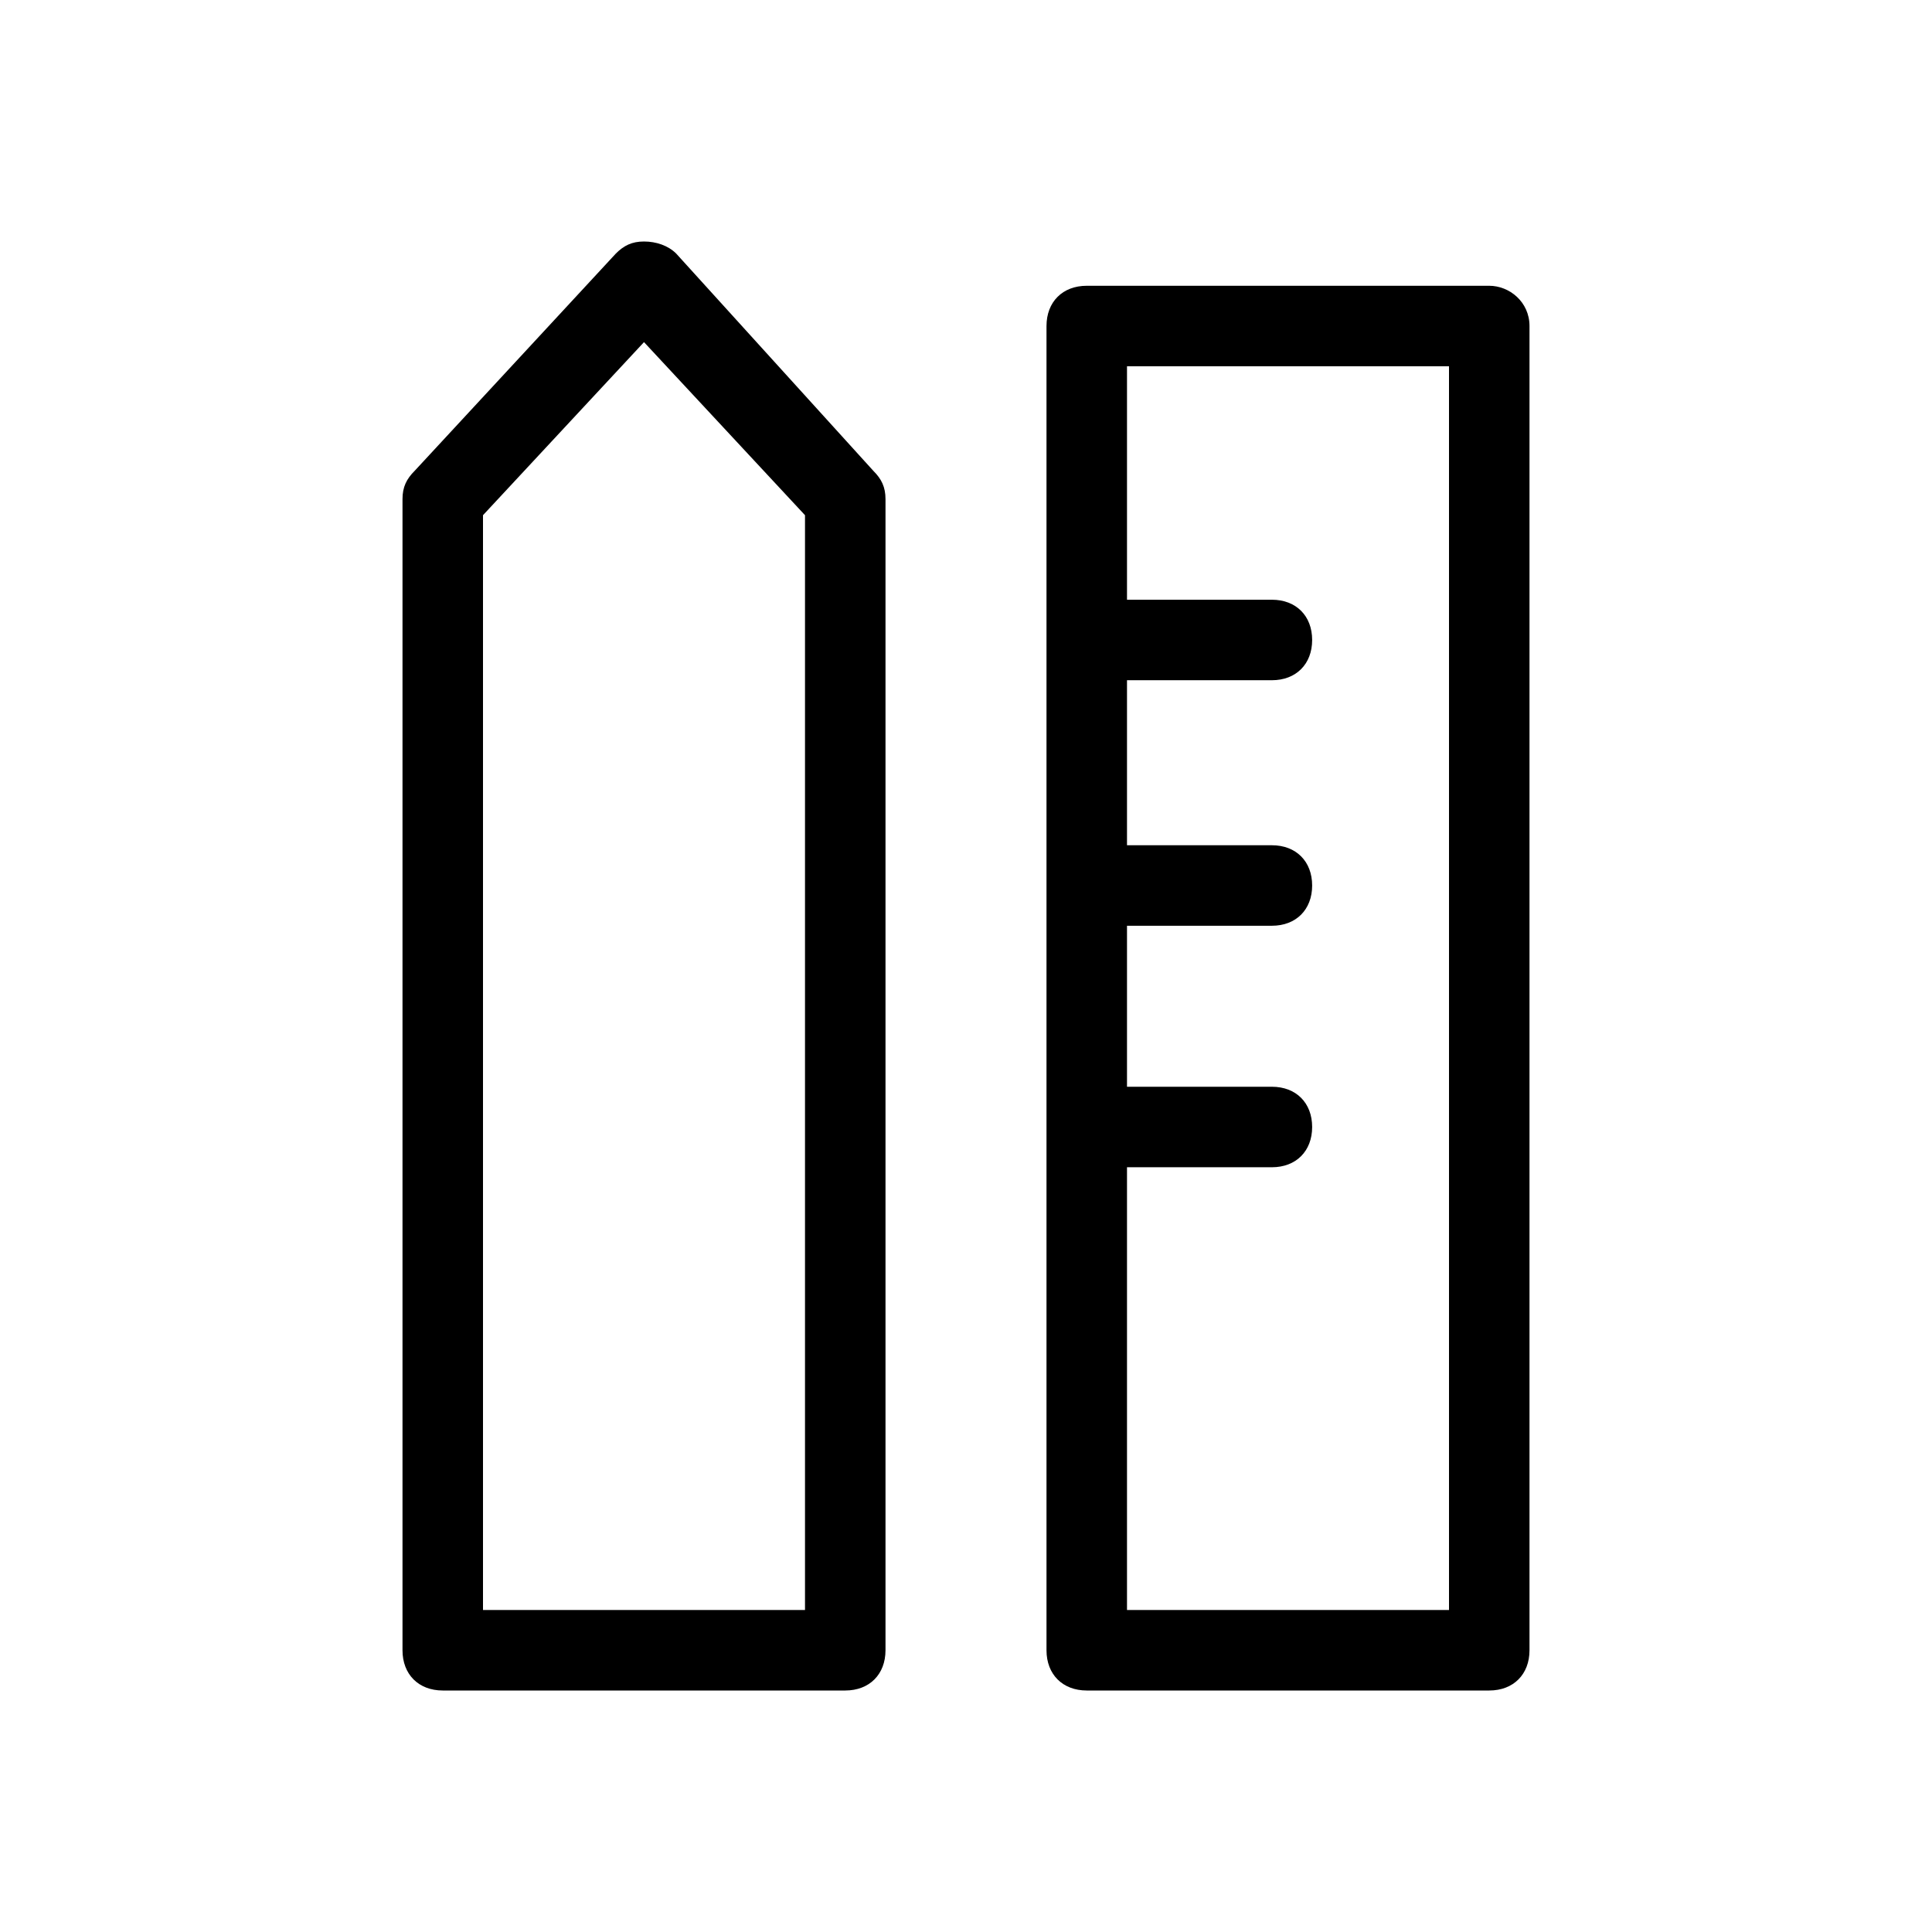
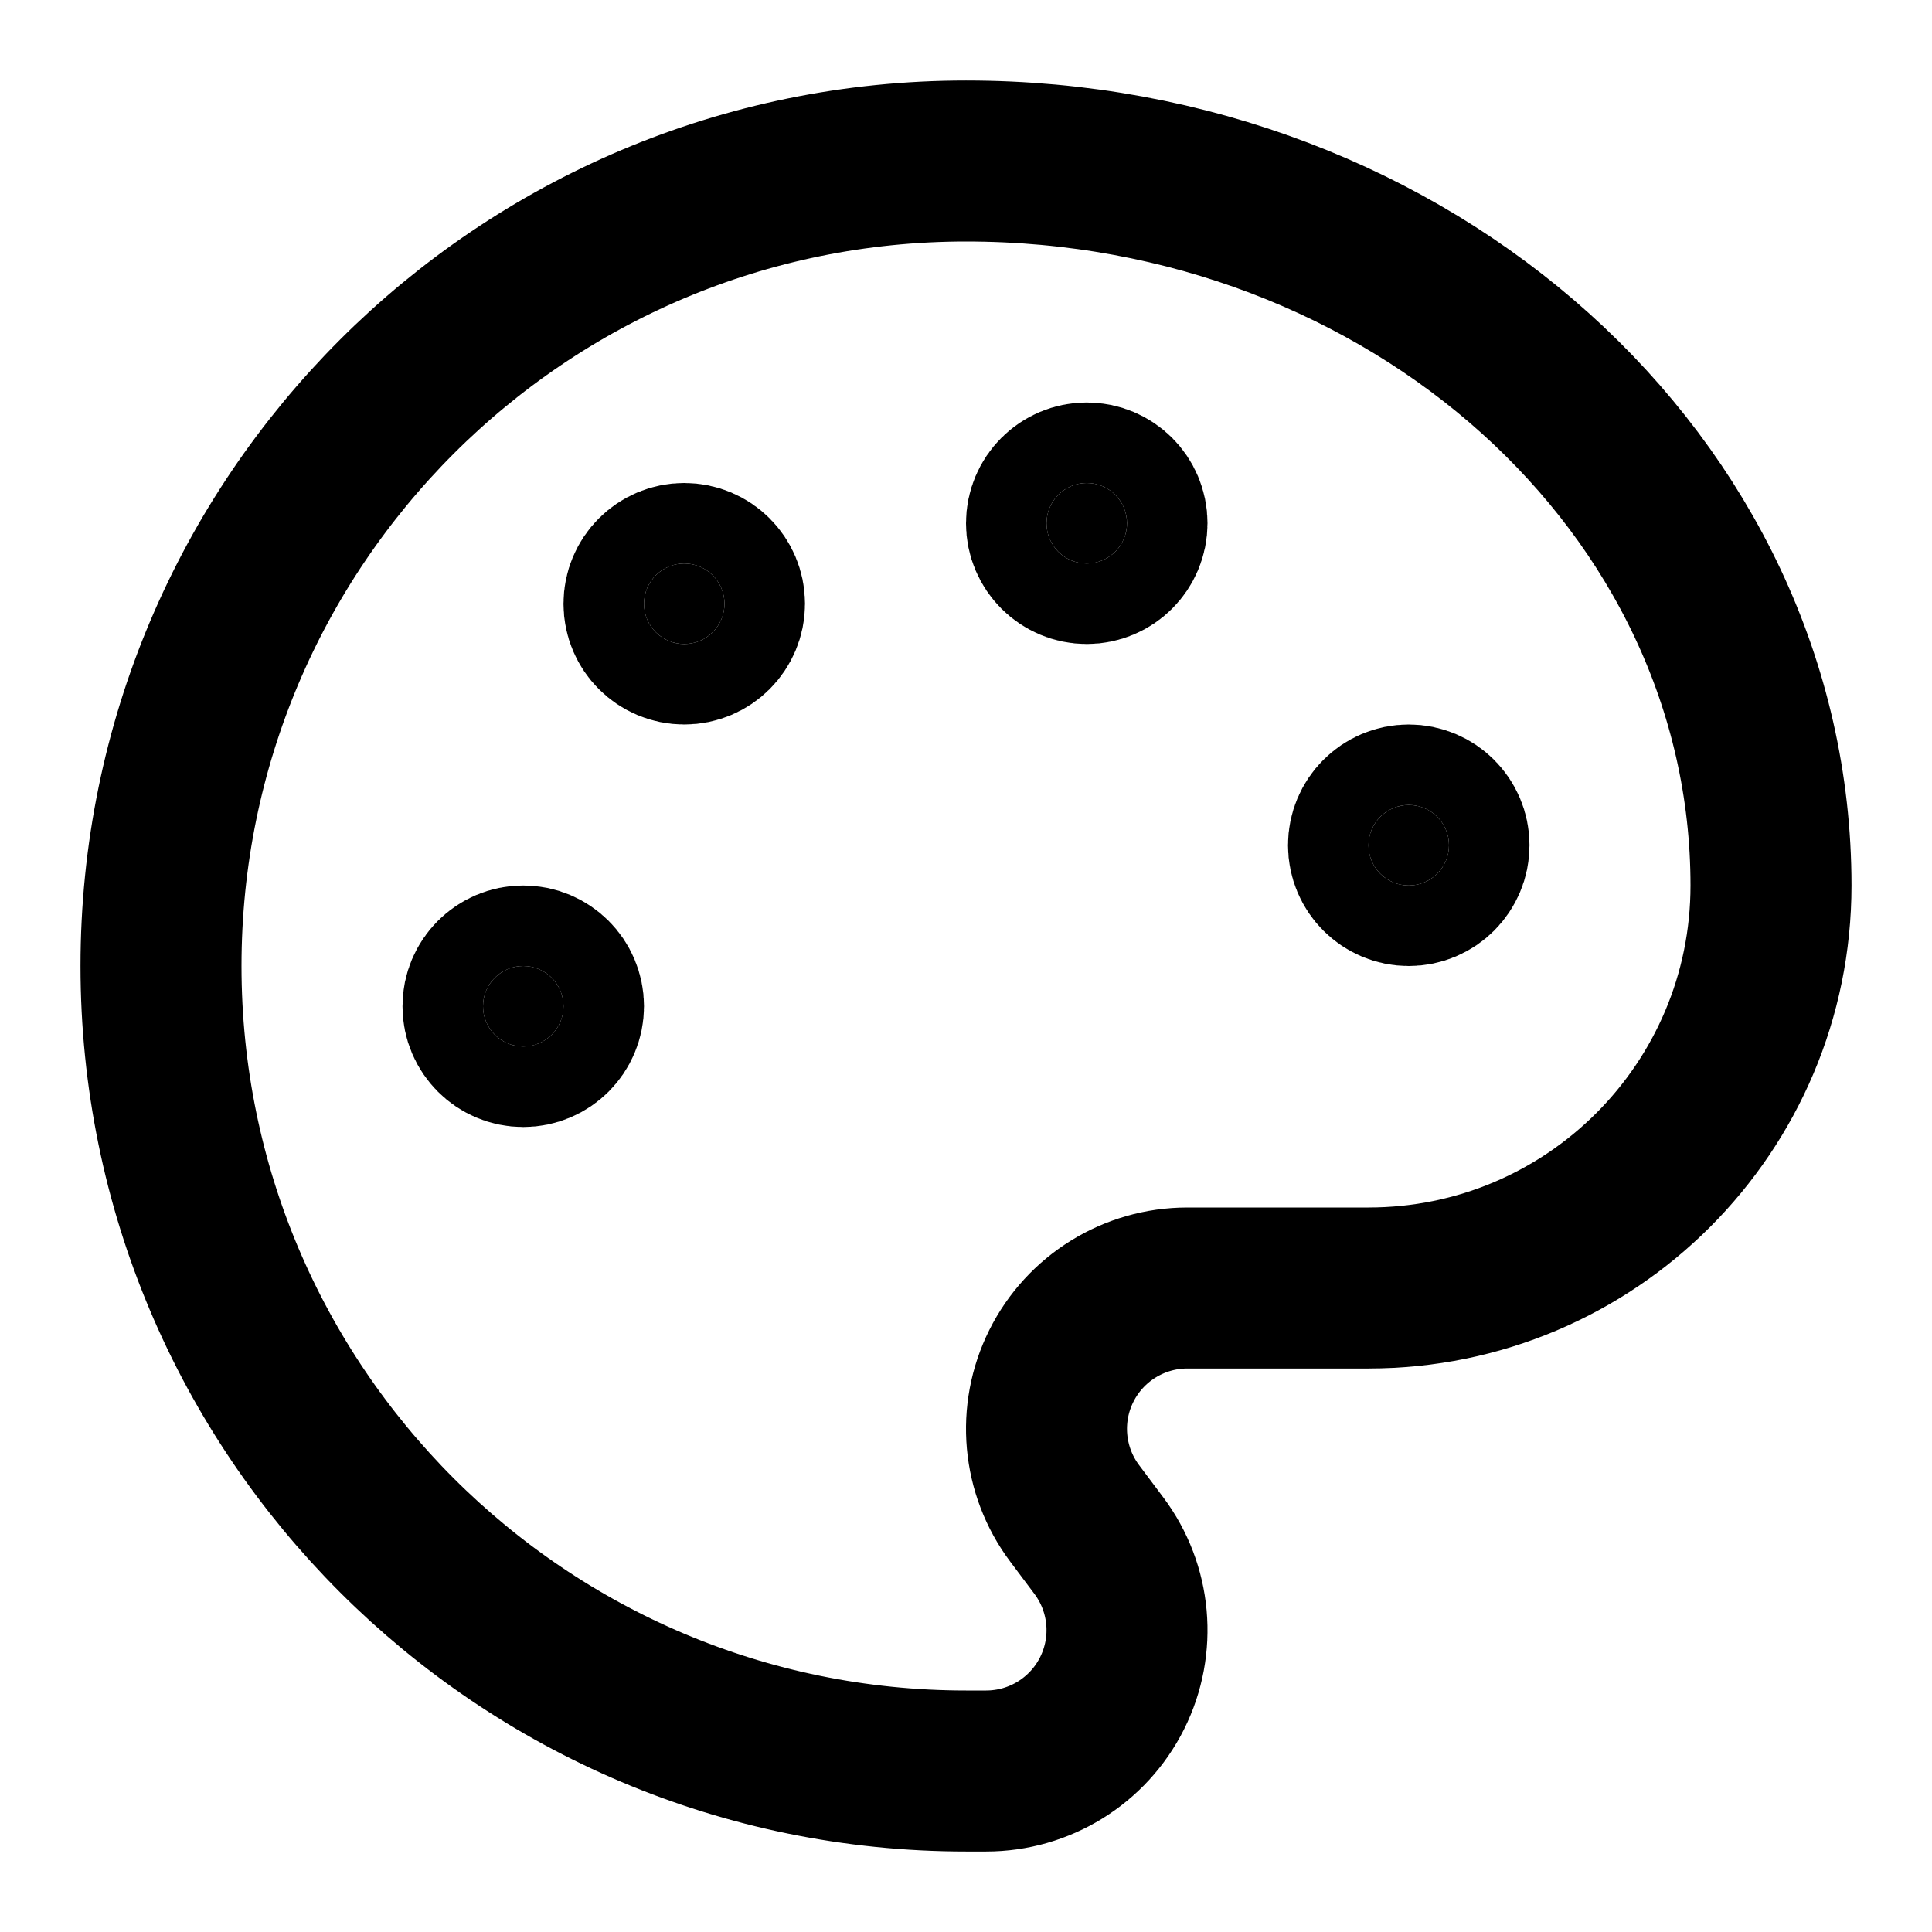
- <svg viewBox="0 0 48 48">
-   <g>
-     <path d="M16.8,6.3C16.6,6.1,16.3,6,16,6c0,0,0,0,0,0c-0.3,0-0.5,0.1-0.7,0.3l-5,5.4c-0.2,0.2-0.3,0.4-0.3,0.7V41c0,0.6,0.4,1,1,1   h10c0.6,0,1-0.4,1-1V12.4c0-0.3-0.1-0.5-0.3-0.7L16.8,6.3z M20,40h-8V12.8l4-4.3l4,4.3V40z" />
-     <path d="M37,7.1H27c-0.6,0-1,0.4-1,1V41c0,0.6,0.4,1,1,1h10c0.6,0,1-0.4,1-1V8.1C38,7.5,37.5,7.1,37,7.1z M36,40h-8V29h3.6   c0.6,0,1-0.4,1-1s-0.4-1-1-1H28V23h3.6c0.6,0,1-0.4,1-1s-0.4-1-1-1H28v-4.1h3.6c0.6,0,1-0.4,1-1c0-0.6-0.4-1-1-1H28V9.1h8V40z" />
-   </g>
+ <svg xmlns="http://www.w3.org/2000/svg" width="24" height="24" viewBox="0 0 24 24" fill="none" stroke="currentColor" stroke-width="2" stroke-linecap="round" stroke-linejoin="round">
+   <path d="M12 22a1 1 0 0 1 0-20 10 9 0 0 1 10 9 5 5 0 0 1-5 5h-2.25a1.75 1.75 0 0 0-1.4 2.8l.3.4a1.75 1.75 0 0 1-1.4 2.8z" />
+   <circle cx="13.5" cy="6.5" r=".5" fill="currentColor" />
+   <circle cx="17.5" cy="10.5" r=".5" fill="currentColor" />
+   <circle cx="6.5" cy="12.5" r=".5" fill="currentColor" />
+   <circle cx="8.5" cy="7.5" r=".5" fill="currentColor" />
</svg>
